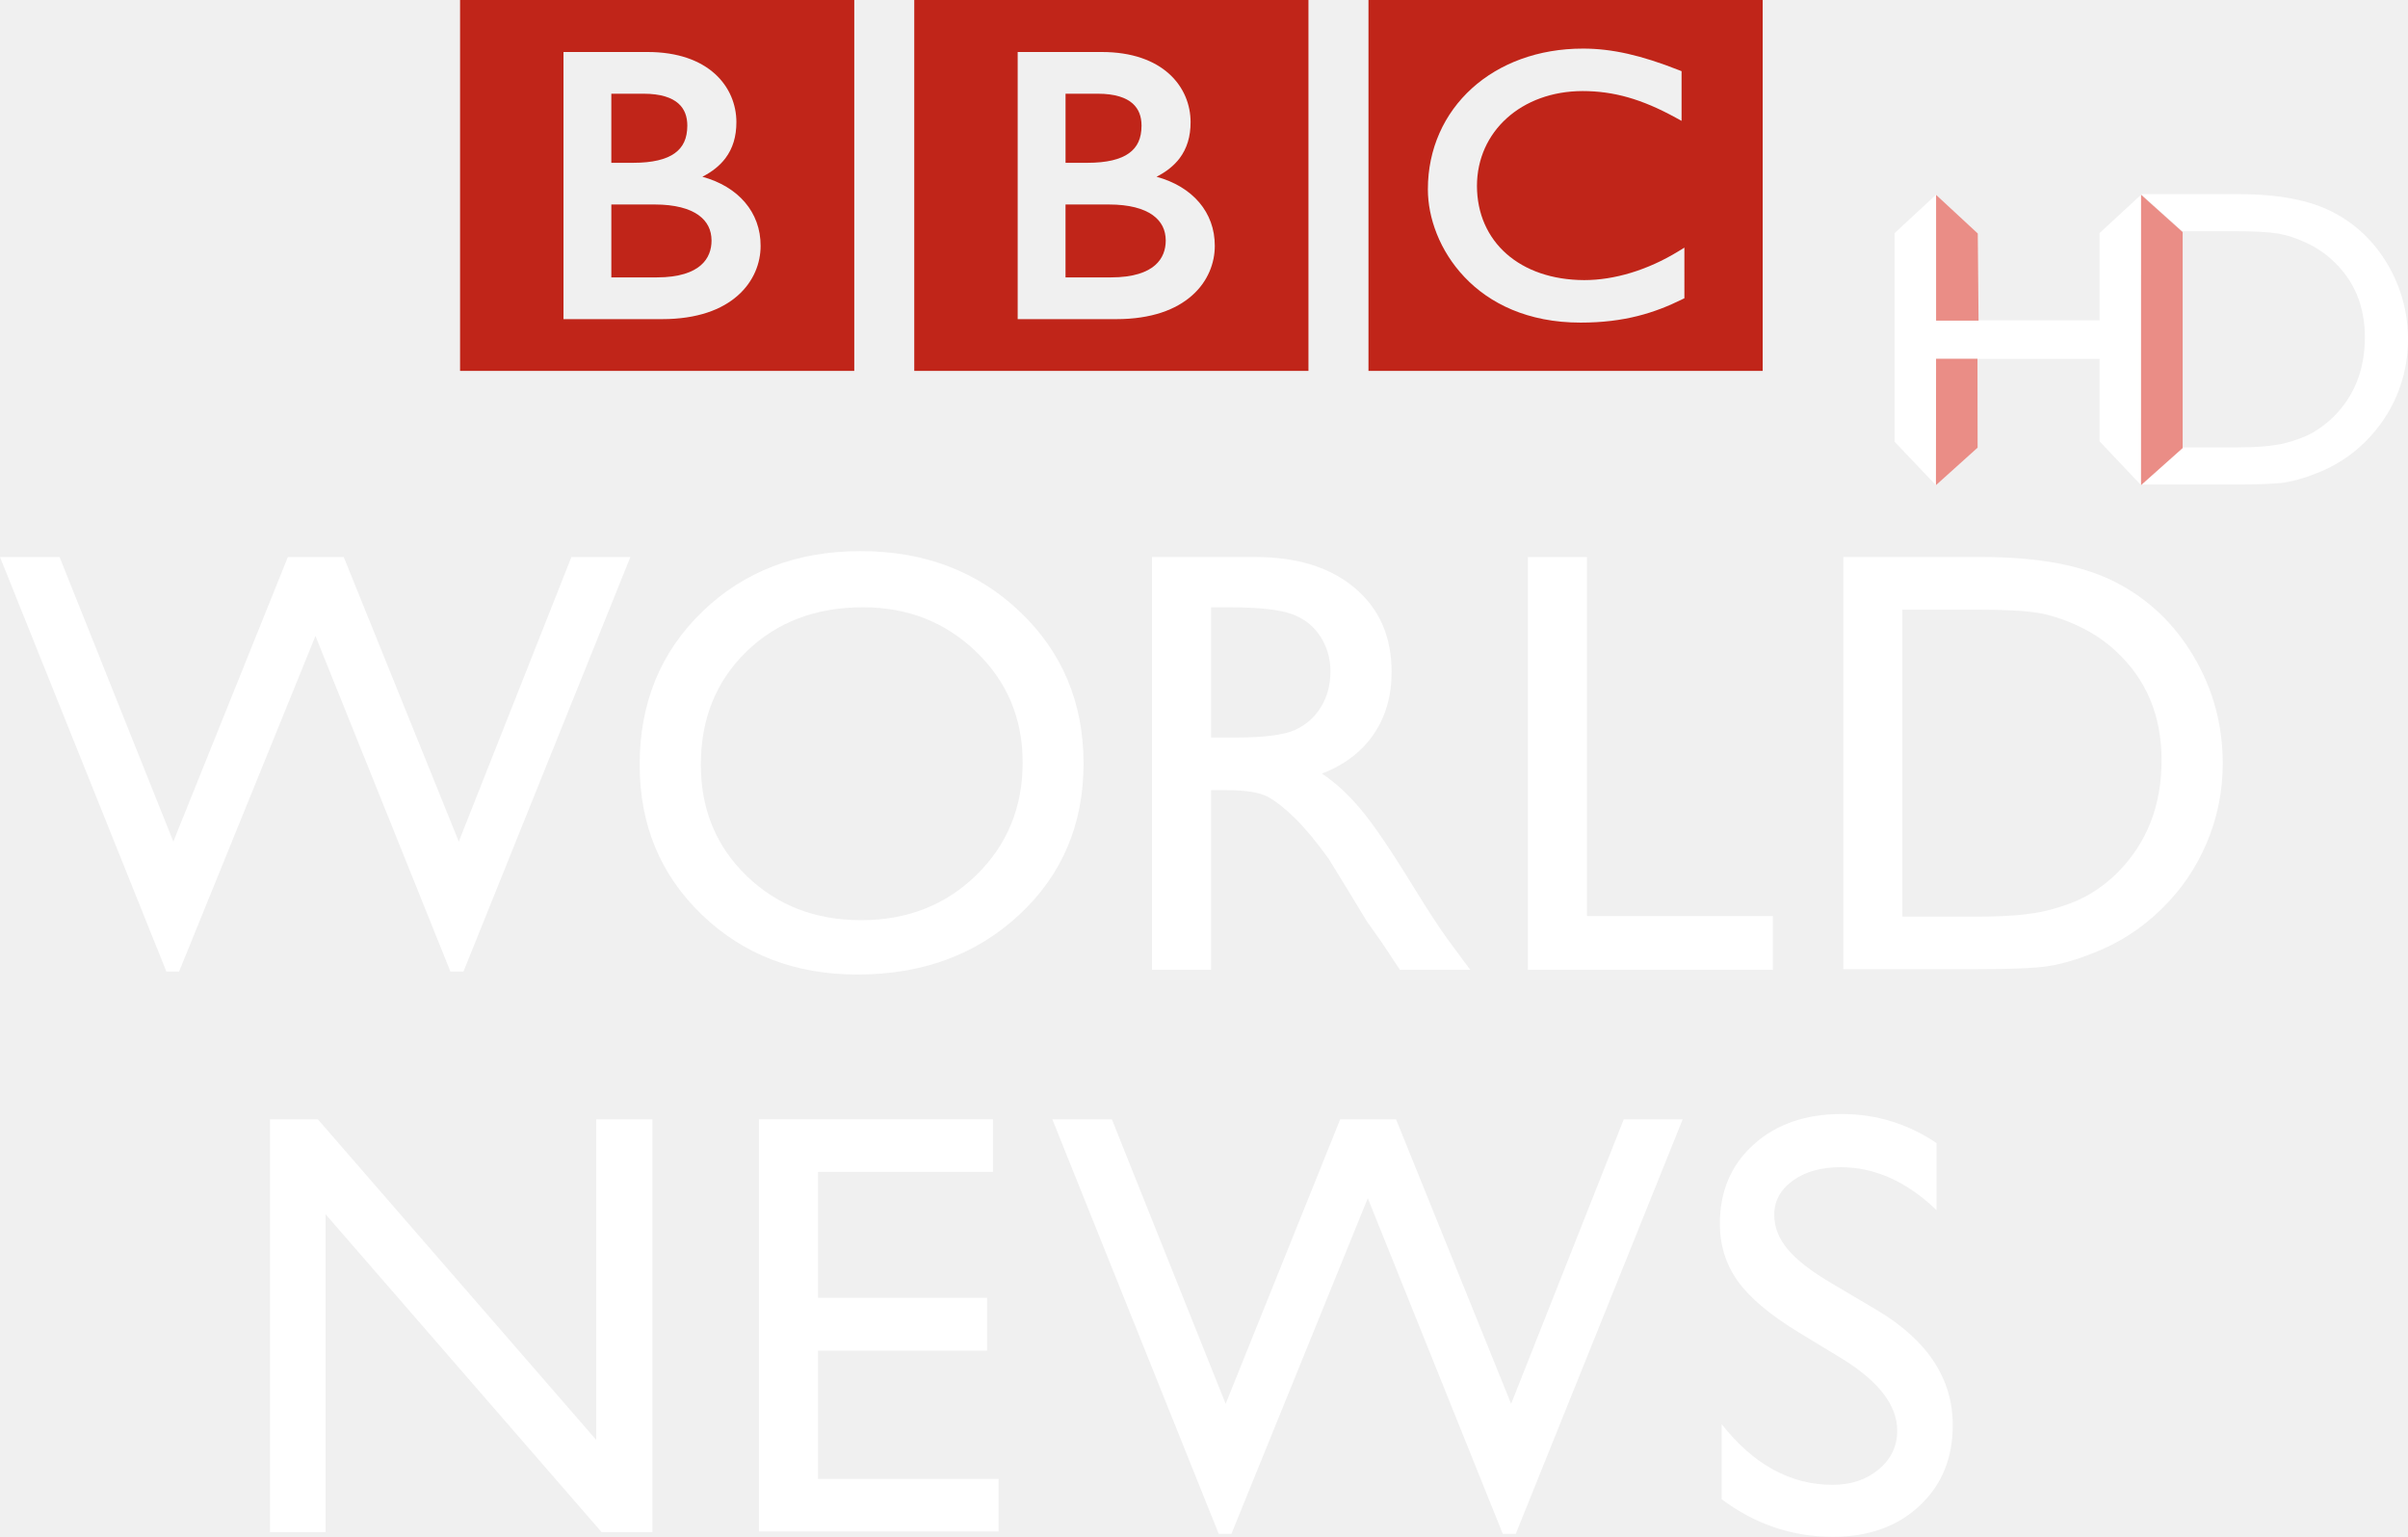
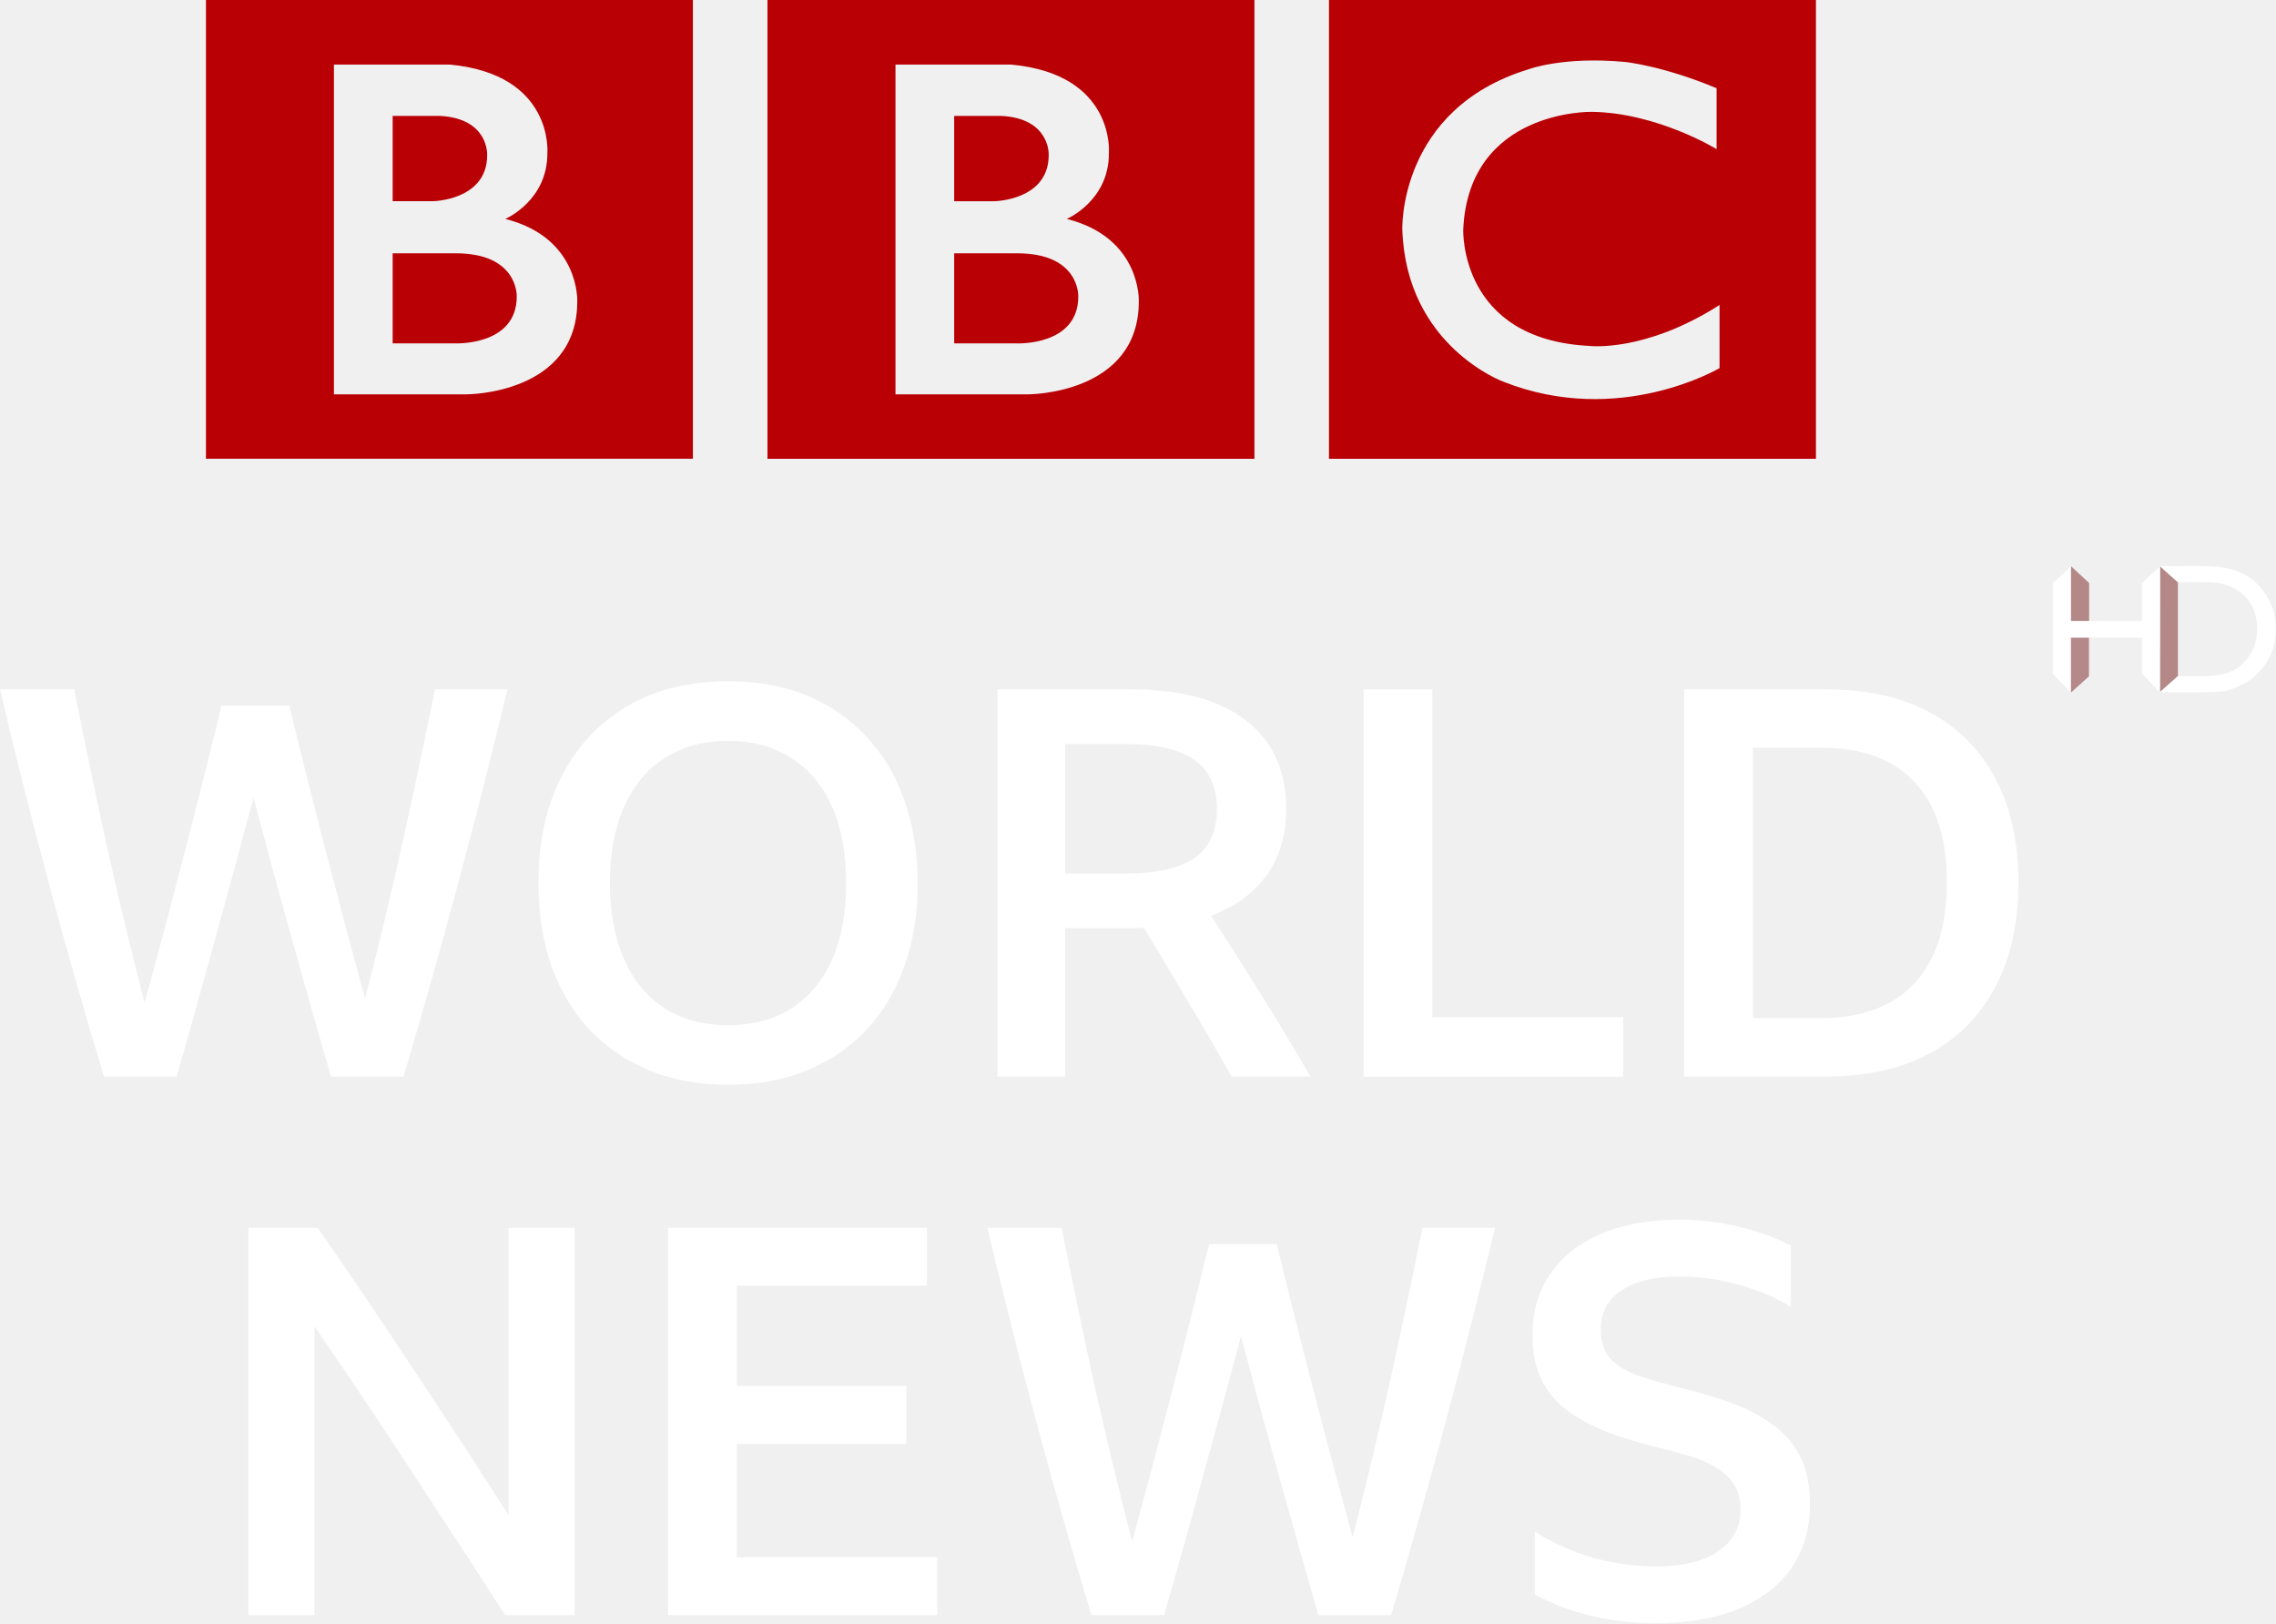
- <svg xmlns="http://www.w3.org/2000/svg" width="927.97" height="592.35" version="1.0" viewBox="0 0 869.98 555.33">
-   <path d="m215.41 404.47h20.29v149.15h-18.367l-99.721-114.87v114.87h-20.066v-149.15h17.291l100.57 115.84z" fill="#fff" />
-   <path d="m274.19 404.47h84.558v18.996h-63.204v45.483h61.069v19.111h-61.069v46.342h65.229v19.002h-86.583z" fill="#fff" />
-   <path d="m586.64 404.47h21.294l-60.308 149.79h-4.692l-48.766-121.29-49.274 121.29h-4.583l-60.114-149.79h21.511l41.1 102.81 41.384-102.81h20.187l41.571 102.81z" fill="#fff" />
-   <path d="m665.79 491.13-16.227-9.861c-10.181-6.215-17.424-12.328-21.729-18.343-4.305-6.016-6.463-12.938-6.463-20.768 0-11.747 4.075-21.281 12.231-28.609 8.144-7.334 18.736-11.003 31.765-11.003 12.448 0 23.875 3.501 34.274 10.49v24.238c-10.75-10.338-22.321-15.508-34.703-15.508-6.977 0-12.708 1.614-17.194 4.843-4.48 3.223-6.729 7.352-6.729 12.388 0 4.462 1.657 8.652 4.958 12.545 3.307 3.906 8.615 7.999 15.937 12.279l16.312 9.655c18.192 10.871 27.285 24.703 27.285 41.499 0 11.959-4.002 21.674-12.007 29.147-8.011 7.473-18.422 11.203-31.233 11.203-14.728 0-28.144-4.516-40.247-13.579v-27.122c11.523 14.613 24.873 21.916 40.036 21.916 6.693 0 12.261-1.862 16.711-5.586 4.45-3.724 6.675-8.386 6.675-13.99 0-9.075-6.554-17.684-19.649-25.834" fill="#fff" />
-   <path d="m206.44 201.29h21.3l-60.302 149.79h-4.698l-48.766-121.28-49.274 121.28h-4.583l-60.12-149.79h21.523l41.1 102.82 41.378-102.82h20.187l41.571 102.82z" fill="#fff" />
-   <path d="m311.77 219.44c-17.074 0-31.1 5.338-42.085 16.009-10.991 10.683-16.481 24.316-16.481 40.894 0 16.088 5.514 29.474 16.535 40.151 11.022 10.671 24.818 16.009 41.39 16.009 16.632 0 30.52-5.447 41.656-16.336 11.124-10.889 16.687-24.45 16.687-40.677 0-15.804-5.562-29.093-16.687-39.879-11.136-10.786-24.806-16.173-41.015-16.173m-0.859-20.29c23.047 0 42.236 7.297 57.563 21.892 15.326 14.589 22.998 32.883 22.998 54.872 0 22.001-7.739 40.199-23.21 54.618-15.471 14.407-34.975 21.614-58.53 21.614-22.466 0-41.197-7.207-56.166-21.614-14.976-14.419-22.466-32.478-22.466-54.189 0-22.279 7.539-40.713 22.618-55.302 15.084-14.595 34.147-21.892 57.194-21.892" fill="#fff" />
-   <path d="m443.95 219.44h-6.403v47.085h8.114c10.816 0 18.234-0.925 22.261-2.781 4.021-1.844 7.152-4.643 9.395-8.373 2.243-3.736 3.361-7.993 3.361-12.769 0-4.692-1.245-8.942-3.736-12.757-2.491-3.809-5.997-6.493-10.514-8.053-4.522-1.572-12.019-2.352-22.479-2.352m-27.757 131v-149.16h37.363c15.09 0 27.073 3.736 35.931 11.209 8.863 7.479 13.289 17.581 13.289 30.326 0 8.688-2.164 16.197-6.505 22.533-4.347 6.33-10.574 11.07-18.688 14.196 4.77 3.138 9.432 7.406 13.984 12.817 4.559 5.405 10.961 14.831 19.22 28.283 5.199 8.476 9.365 14.849 12.491 19.111l7.902 10.683h-25.411l-6.505-9.825c-0.217-0.357-0.641-0.967-1.282-1.82l-4.154-5.877-6.614-10.895-7.146-11.644c-4.401-6.125-8.44-10.997-12.11-14.625-3.67-3.622-6.989-6.233-9.939-7.835-2.962-1.59-7.932-2.394-14.915-2.394h-5.556v64.915z" fill="#fff" />
-   <path d="m552 201.29h21.354v129.73h67.151v19.431h-88.506z" fill="#fff" />
-   <path d="m714.01 220.29h-26.693v110.93h27.327c10.683 0 18.972-0.726 24.885-2.189 5.901-1.457 10.828-3.313 14.788-5.55 3.942-2.249 7.557-5 10.828-8.277 10.532-10.677 15.804-24.159 15.804-40.465 0-16.016-5.411-29.075-16.227-39.177-3.984-3.773-8.561-6.874-13.718-9.293-5.169-2.418-10.06-4.021-14.685-4.806-4.625-0.78-12.062-1.173-22.309-1.173m-48.047 129.93v-148.94h50.284c20.29 0 36.336 3.047 48.161 9.135 11.814 6.082 21.203 15.03 28.18 26.85 6.977 11.814 10.465 24.697 10.465 38.645 0 9.97-1.923 19.504-5.768 28.615-3.845 9.117-9.323 17.122-16.439 24.02-7.261 7.128-15.701 12.497-25.308 16.124-5.623 2.207-10.78 3.682-15.484 4.432-4.698 0.75-13.664 1.119-26.898 1.119z" fill="#fff" />
-   <path d="m421.17 86.921c-0.014 3.192-0.992 6.409-3.845 8.906-2.848 2.503-7.775 4.407-15.937 4.407h-16.427v-26.342h15.695c7.322 0 12.515 1.487 15.774 3.803 3.247 2.334 4.716 5.399 4.74 9.226" fill="#c02519" />
-   <path d="m407.87 55.38c3.059-2.201 4.534-5.32 4.553-9.994-0.014-3.21-0.931-5.961-3.241-8.011-2.316-2.056-6.245-3.513-12.594-3.513h-11.62v24.963h7.974c6.904 0 11.85-1.227 14.927-3.446" fill="#c02519" />
-   <path d="m438.89 88.856c0.042-12.176-8.065-21.433-21.046-24.988 3.507-1.79 6.276-3.978 8.307-6.644 2.709-3.579 4.008-7.962 3.99-13.077 0.018-6.276-2.455-12.678-7.757-17.473-5.308-4.788-13.361-7.89-24.353-7.884h-30.356v96.528h35.629c12.708 0 21.632-3.446 27.376-8.555 5.75-5.085 8.216-11.759 8.21-17.908m33.839 45.169h-142.42v-134.02h142.42z" fill="#c02519" />
-   <path d="m243.76 55.38c3.053-2.201 4.534-5.32 4.559-9.994-6e-3 -3.21-0.931-5.961-3.241-8.011-2.322-2.056-6.251-3.513-12.606-3.513h-11.608v24.963h7.974c6.898 0 11.844-1.227 14.921-3.446" fill="#c02519" />
-   <path d="m252.33 77.695c-3.253-2.316-8.452-3.803-15.768-3.803h-15.695v26.342h16.427c8.162 0 13.077-1.904 15.931-4.407 2.854-2.497 3.839-5.713 3.845-8.906-0.024-3.827-1.493-6.892-4.74-9.226" fill="#c02519" />
-   <path d="m274.8 88.856c0.043-12.176-8.077-21.433-21.04-24.988 3.494-1.79 6.263-3.978 8.289-6.644 2.721-3.579 4.008-7.962 4.002-13.077 6e-3 -6.276-2.461-12.678-7.763-17.473-5.302-4.788-13.355-7.89-24.347-7.884h-30.362v96.528h35.628c12.714 0 21.632-3.446 27.376-8.555 5.744-5.085 8.228-11.759 8.216-17.908m33.839 45.169h-142.42v-134.02h142.42z" fill="#c02519" />
-   <path d="m608.55 89.479-2.285 1.397c-11.028 6.735-23.023 10.344-33.917 10.338-23.325-0.091-38.681-13.912-38.742-34.02 0.023-19.679 16.064-34.244 38.149-34.292 11.251 6e-3 21.439 2.914 33.549 9.553l2.225 1.221v-17.962l-0.955-0.375c-13.652-5.387-24.226-7.787-34.667-7.781-16.149-6e-3 -30.157 5.326-40.139 14.371-9.976 9.051-15.907 21.826-15.895 36.499 5e-3 10.224 4.22 22.2 13.253 31.711 9.002 9.51 22.878 16.439 41.904 16.433h0.067c15.78 0 26.723-3.513 36.614-8.392l0.84-0.411zm28.283 44.546h-142.42v-134.02h142.42z" fill="#c02519" />
-   <g transform="matrix(2.1395 0 0 2.1395 -1344.4 -2682.8)" fill-rule="evenodd">
-     <g transform="matrix(1.5731 0 0 1.5731 588.02 -385.2)" fill-rule="nonzero">
-       <path d="m251.03 1067 4.473-4.13-0.028 31.192-4.445-4.704v-8.848h-17.542v13.587l-4.466-4.697v-22.386l4.466-4.144v13.496h17.542z" fill="#fff" />
-       <path d="m255.47 1094 4.473-3.983h5.684c2.233 0 3.969-0.147 5.208-0.434 1.246-0.315 2.268-0.7 3.094-1.162 0.833-0.483 1.582-1.071 2.275-1.75 2.205-2.233 3.304-5.061 3.304-8.477 0-3.353-1.134-6.083-3.395-8.19-0.833-0.791-1.792-1.449-2.884-1.953-1.071-0.511-2.093-0.84-3.066-1.001-0.959-0.161-2.513-0.245-4.669-0.245h-5.579l-4.431-3.983h10.486c4.242 0 7.609 0.644 10.073 1.918 2.478 1.274 4.445 3.143 5.908 5.621 1.449 2.471 2.191 5.166 2.191 8.092 0 2.079-0.413 4.074-1.211 5.985-0.812 1.904-1.96 3.584-3.444 5.033-1.512 1.491-3.283 2.611-5.292 3.367-1.176 0.462-2.268 0.777-3.241 0.938-0.98 0.154-2.863 0.224-5.642 0.224h-9.842 9.842c2.779 0 4.662-0.07 5.642-0.224 0.973-0.161 2.065-0.476 3.241-0.938 2.009-0.756 3.78-1.876 5.292-3.367 1.484-1.449 2.632-3.129 3.444-5.033 0.798-1.911 1.211-3.906 1.211-5.985 0-2.926-0.742-5.621-2.191-8.092-1.463-2.478-3.43-4.347-5.908-5.621-2.464-1.274-5.831-1.918-10.073-1.918h-10.486l4.431 3.983h5.579c2.156 0 3.71 0.084 4.669 0.245 0.973 0.161 1.995 0.49 3.066 1.001 1.092 0.504 2.051 1.162 2.884 1.953 2.261 2.107 3.395 4.837 3.395 8.19 0 3.416-1.099 6.244-3.304 8.477-0.693 0.679-1.442 1.267-2.275 1.75-0.826 0.462-1.848 0.847-3.094 1.162-1.239 0.287-2.975 0.434-5.208 0.434h-5.684z" fill="#fff" />
-       <path d="m255.47 1094 4.473-3.983h5.684c2.233 0 3.969-0.147 5.208-0.434 1.246-0.315 2.268-0.7 3.094-1.162 0.833-0.483 1.582-1.071 2.275-1.75 2.205-2.233 3.304-5.061 3.304-8.477 0-3.353-1.134-6.083-3.395-8.19-0.833-0.791-1.792-1.449-2.884-1.953-1.071-0.511-2.093-0.84-3.066-1.001-0.959-0.161-2.513-0.245-4.669-0.245h-5.579l-4.431-3.983h10.486c4.242 0 7.609 0.644 10.073 1.918 2.478 1.274 4.445 3.143 5.908 5.621 1.449 2.471 2.191 5.166 2.191 8.092 0 2.079-0.413 4.074-1.211 5.985-0.812 1.904-1.96 3.584-3.444 5.033-1.512 1.491-3.283 2.611-5.292 3.367-1.176 0.462-2.268 0.777-3.241 0.938-0.98 0.154-2.863 0.224-5.642 0.224z" fill="#fff" />
-       <path d="m259.95 1066.9-4.466-4.011v31.178l4.466-3.983v-13.699z" fill="#ea8d86" />
-       <path d="m233.48 1080.5-0.014 13.566 4.473-4.025-0.014-9.541z" fill="#ea8d86" />
-       <path d="m238.04 1076.4-0.084-9.352-4.473-4.144v13.496z" fill="#ea8d86" />
+ <svg xmlns="http://www.w3.org/2000/svg" width="821.85" height="586.23" version="1.1" viewBox="0 0 217.45 155.11">
+   <link href="" rel="stylesheet" type="text/css" />
+   <style type="text/css" />
+   <g transform="translate(133.47 -418.59)">
+     <path d="m-30.45 446.92c0 4.764-5.928 4.481-5.928 4.481h-5.928v-8.608h5.928c6.101-0.042 5.928 4.127 5.928 4.127m-11.857-17.255h4.517c4.691 0.248 4.514 3.74 4.514 3.74 0 4.34-5.187 4.411-5.187 4.411h-3.844zm10.76 9.844s4.058-1.729 4.022-6.316c0 0 0.617-7.516-9.341-8.433h-11.05v31.51h12.666s10.583 0.031 10.583-8.891c-1.5e-4 0 0.25-6.072-6.88-7.871m-28.598-20.923h46.524v43.841h-46.524zm-23.955 28.334c0 4.764-5.928 4.481-5.928 4.481h-5.929v-8.608h5.929c6.101-0.042 5.928 4.127 5.928 4.127m-11.857-17.255h4.518c4.691 0.248 4.514 3.74 4.514 3.74 0 4.34-5.187 4.411-5.187 4.411h-3.845zm10.761 9.844s4.058-1.729 4.022-6.316c0 0 0.617-7.516-9.342-8.433h-11.051v31.51h12.667s10.583 0.031 10.583-8.891c0 0 0.249-6.072-6.88-7.871m-28.598-20.923h46.524v43.841h-46.524zm144.33 8.433v5.822s-5.683-3.492-11.962-3.562c0 0-11.715-0.23-12.243 11.23 0 0-0.423 10.539 12.102 11.139 0 0 5.255 0.633 12.385-3.913v6.029s-9.564 5.682-20.642 1.306c0 0-9.313-3.401-9.668-14.561 0 0-0.387-11.478 12.034-15.288 0 0 3.317-1.27 9.277-0.705 1.4e-4 -1.6e-4 3.563 0.352 8.718 2.505m-37.033 35.408h46.524v-43.841h-46.524z" fill="#b90005" stroke-width=".154" />
+     <g fill="#fff" font-family="'BBC Reith Sans'" font-size="40px" font-weight="500" letter-spacing="0px" word-spacing="0px">
+       <path d="m-101.85 521.46q-1.915-6.625-3.779-13.302-1.863-6.677-3.623-13.354-1.76 6.625-3.623 13.354-1.812 6.677-3.727 13.302h-6.936q-2.743-9.058-5.228-18.323t-4.71-18.686h7.091q1.501 7.557 3.157 15.166 1.708 7.557 3.571 14.804 1.967-7.143 3.779-14.234 1.863-7.091 3.571-14.182h6.47q1.708 7.039 3.52 14.027 1.812 6.988 3.727 13.975 1.863-7.195 3.52-14.648 1.656-7.454 3.157-14.907h6.936q-2.277 9.42-4.762 18.686-2.485 9.265-5.176 18.323z" style="line-height:1.25" />
+       <path d="m-63.911 483.68q4.141 0 7.454 1.346t5.694 3.882q2.433 2.536 3.675 6.108 1.294 3.571 1.294 7.971t-1.294 7.971q-1.242 3.52-3.623 6.056-2.381 2.536-5.745 3.882-3.313 1.346-7.454 1.346-4.141 0-7.454-1.346-3.313-1.346-5.745-3.882-2.381-2.536-3.675-6.108-1.242-3.571-1.242-7.971 0-4.4 1.242-7.919 1.294-3.571 3.675-6.108t5.694-3.882q3.364-1.346 7.505-1.346zm0 32.868q3.52 0 6.056-1.605 2.536-1.656 3.882-4.658 1.346-3.054 1.346-7.298 0-4.296-1.346-7.298-1.346-3.054-3.882-4.658-2.536-1.656-6.056-1.656-3.52 0-6.056 1.656-2.536 1.605-3.882 4.658-1.346 3.002-1.346 7.246 0 4.244 1.346 7.298 1.346 3.054 3.882 4.71 2.536 1.605 6.056 1.605z" style="line-height:1.25" />
+       <path d="m-31.701 507.28v14.182h-6.47v-37.009h12.733q7.195 0 11.025 3.002 3.83 2.95 3.83 8.437 0 3.675-1.863 6.315-1.863 2.588-5.331 3.882 2.433 3.727 4.814 7.557 2.381 3.83 4.71 7.816h-7.557q-2.019-3.623-4.141-7.143-2.07-3.52-4.244-7.091-0.621 0.052-1.294 0.052zm0-17.599v12.371h5.849q4.296 0 6.47-1.449 2.174-1.501 2.174-4.71 0-3.209-2.174-4.71-2.174-1.501-6.418-1.501z" style="line-height:1.25" />
+       <path d="m-3.192 484.46h6.574v31.315h18.22v5.694h-24.793z" style="line-height:1.25" />
+       <path d="m27.432 521.46v-37.009h13.509q5.797 0 9.886 2.174 4.141 2.174 6.315 6.315 2.226 4.089 2.226 9.938 0 5.901-2.226 10.042-2.174 4.141-6.315 6.367-4.089 2.174-9.938 2.174zm6.574-31.419v25.828h6.522q5.797 0 8.903-3.313t3.106-9.679q0-6.263-3.054-9.524-3.054-3.313-8.903-3.313z" style="line-height:1.25" />
+       <path d="m-85.201 572.92q-2.95-4.607-6.056-9.317-3.054-4.71-6.108-9.317-3.054-4.607-6.056-8.955v27.588h-6.315v-37.009h6.625q4.658 6.729 9.162 13.561 4.555 6.832 9.058 13.872v-27.433h6.315v37.009z" style="line-height:1.25" />
+       <path d="m-69.655 535.91h24.742v5.538h-18.168v9.576h16.201v5.538h-16.201v10.818h19.151v5.538h-25.725z" style="line-height:1.25" />
+       <path d="m-7.502 572.92q-1.915-6.625-3.779-13.302-1.863-6.677-3.623-13.354-1.76 6.625-3.623 13.354-1.812 6.677-3.727 13.302h-6.936q-2.743-9.058-5.228-18.323-2.485-9.265-4.71-18.686h7.091q1.501 7.557 3.157 15.166 1.708 7.557 3.571 14.804 1.967-7.143 3.779-14.234 1.863-7.091 3.571-14.182h6.47q1.708 7.039 3.52 14.027 1.812 6.988 3.727 13.975 1.863-7.195 3.52-14.648 1.656-7.454 3.157-14.907h6.936q-2.277 9.42-4.762 18.686-2.485 9.265-5.176 18.323z" style="line-height:1.25" />
+       <path d="m24.646 573.69q-3.002 0-5.952-0.673-2.95-0.673-5.538-2.07v-6.004q5.331 3.313 11.594 3.313 3.882 0 5.952-1.449 2.122-1.449 2.122-3.986 0-1.449-0.621-2.381-0.621-0.983-1.708-1.605-1.035-0.673-2.433-1.087-1.346-0.414-2.847-0.776-2.743-0.673-5.021-1.501-2.226-0.88-3.882-2.07-1.605-1.19-2.485-2.95-0.88-1.76-0.88-4.296 0-3.416 1.708-5.849 1.708-2.485 4.865-3.83 3.157-1.346 7.505-1.346 2.847 0 5.642 0.673 2.795 0.673 4.969 1.812v5.849q-2.07-1.294-4.865-2.07-2.743-0.828-5.849-0.828-3.52 0-5.487 1.346-1.967 1.294-1.967 3.727 0 1.76 0.932 2.795 0.932 0.983 2.64 1.605 1.708 0.569 3.986 1.139 2.485 0.621 4.71 1.397 2.277 0.776 3.986 2.019 1.76 1.19 2.743 3.054 0.983 1.863 0.983 4.658 0 3.571-1.76 6.108-1.76 2.536-5.124 3.934-3.313 1.346-7.919 1.346z" style="line-height:1.25" />
+     </g>
+     <g transform="matrix(.76132 0 0 .76132 -150.02 395.67)">
+       <path d="m292.78 116.99 2.271-2.019v-11.791l-2.271-2.034z" fill="#b48887" stroke-width="4.205" />
+       <path d="m290.55 103.28 2.271-2.103-0.011 15.855-2.26-2.387v-4.505h-8.921v6.913l-2.271-2.392v-11.376l2.271-2.108v6.865h8.921z" fill="#fff" fill-rule="evenodd" stroke-width="5.257" />
+       <path d="m292.78 116.99 2.276-2.019h2.891c1.135 0 2.019-0.074 2.65-0.226 0.626-0.163 1.151-0.357 1.567-0.594 0.421-0.242 0.81-0.536 1.157-0.883 1.125-1.135 1.682-2.571 1.682-4.306 0-1.708-0.578-3.096-1.724-4.174-0.426-0.4-0.915-0.731-1.467-0.988-0.547-0.257-1.062-0.426-1.561-0.51-0.489-0.084-1.277-0.126-2.371-0.126h-2.839l-2.255-2.019 5.33-4e-3c2.161 0 3.869 0.326 5.126 0.978 1.256 0.647 2.255 1.598 2.996 2.854 0.746 1.256 1.12 2.628 1.12 4.111 0 1.062-0.205 2.076-0.615 3.049-0.41 0.967-0.994 1.819-1.75 2.555-0.773 0.757-1.672 1.33-2.692 1.714-0.599 0.236-1.151 0.4-1.651 0.478-0.499 0.079-1.456 0.116-2.86 0.116l-5.01-4e-3z" fill="#fff" fill-rule="evenodd" stroke-width="4.205" />
+       <path d="m281.63 117.03v-6.892l2.26 4e-3 4e-3 4.847-2.266 2.04z" fill="#b58989" stroke-width="4.205" />
+       <path d="m283.91 108.03h-2.271v-6.86l2.271 2.103z" fill="#b48887" stroke-width="4.205" />
    </g>
  </g>
</svg>
